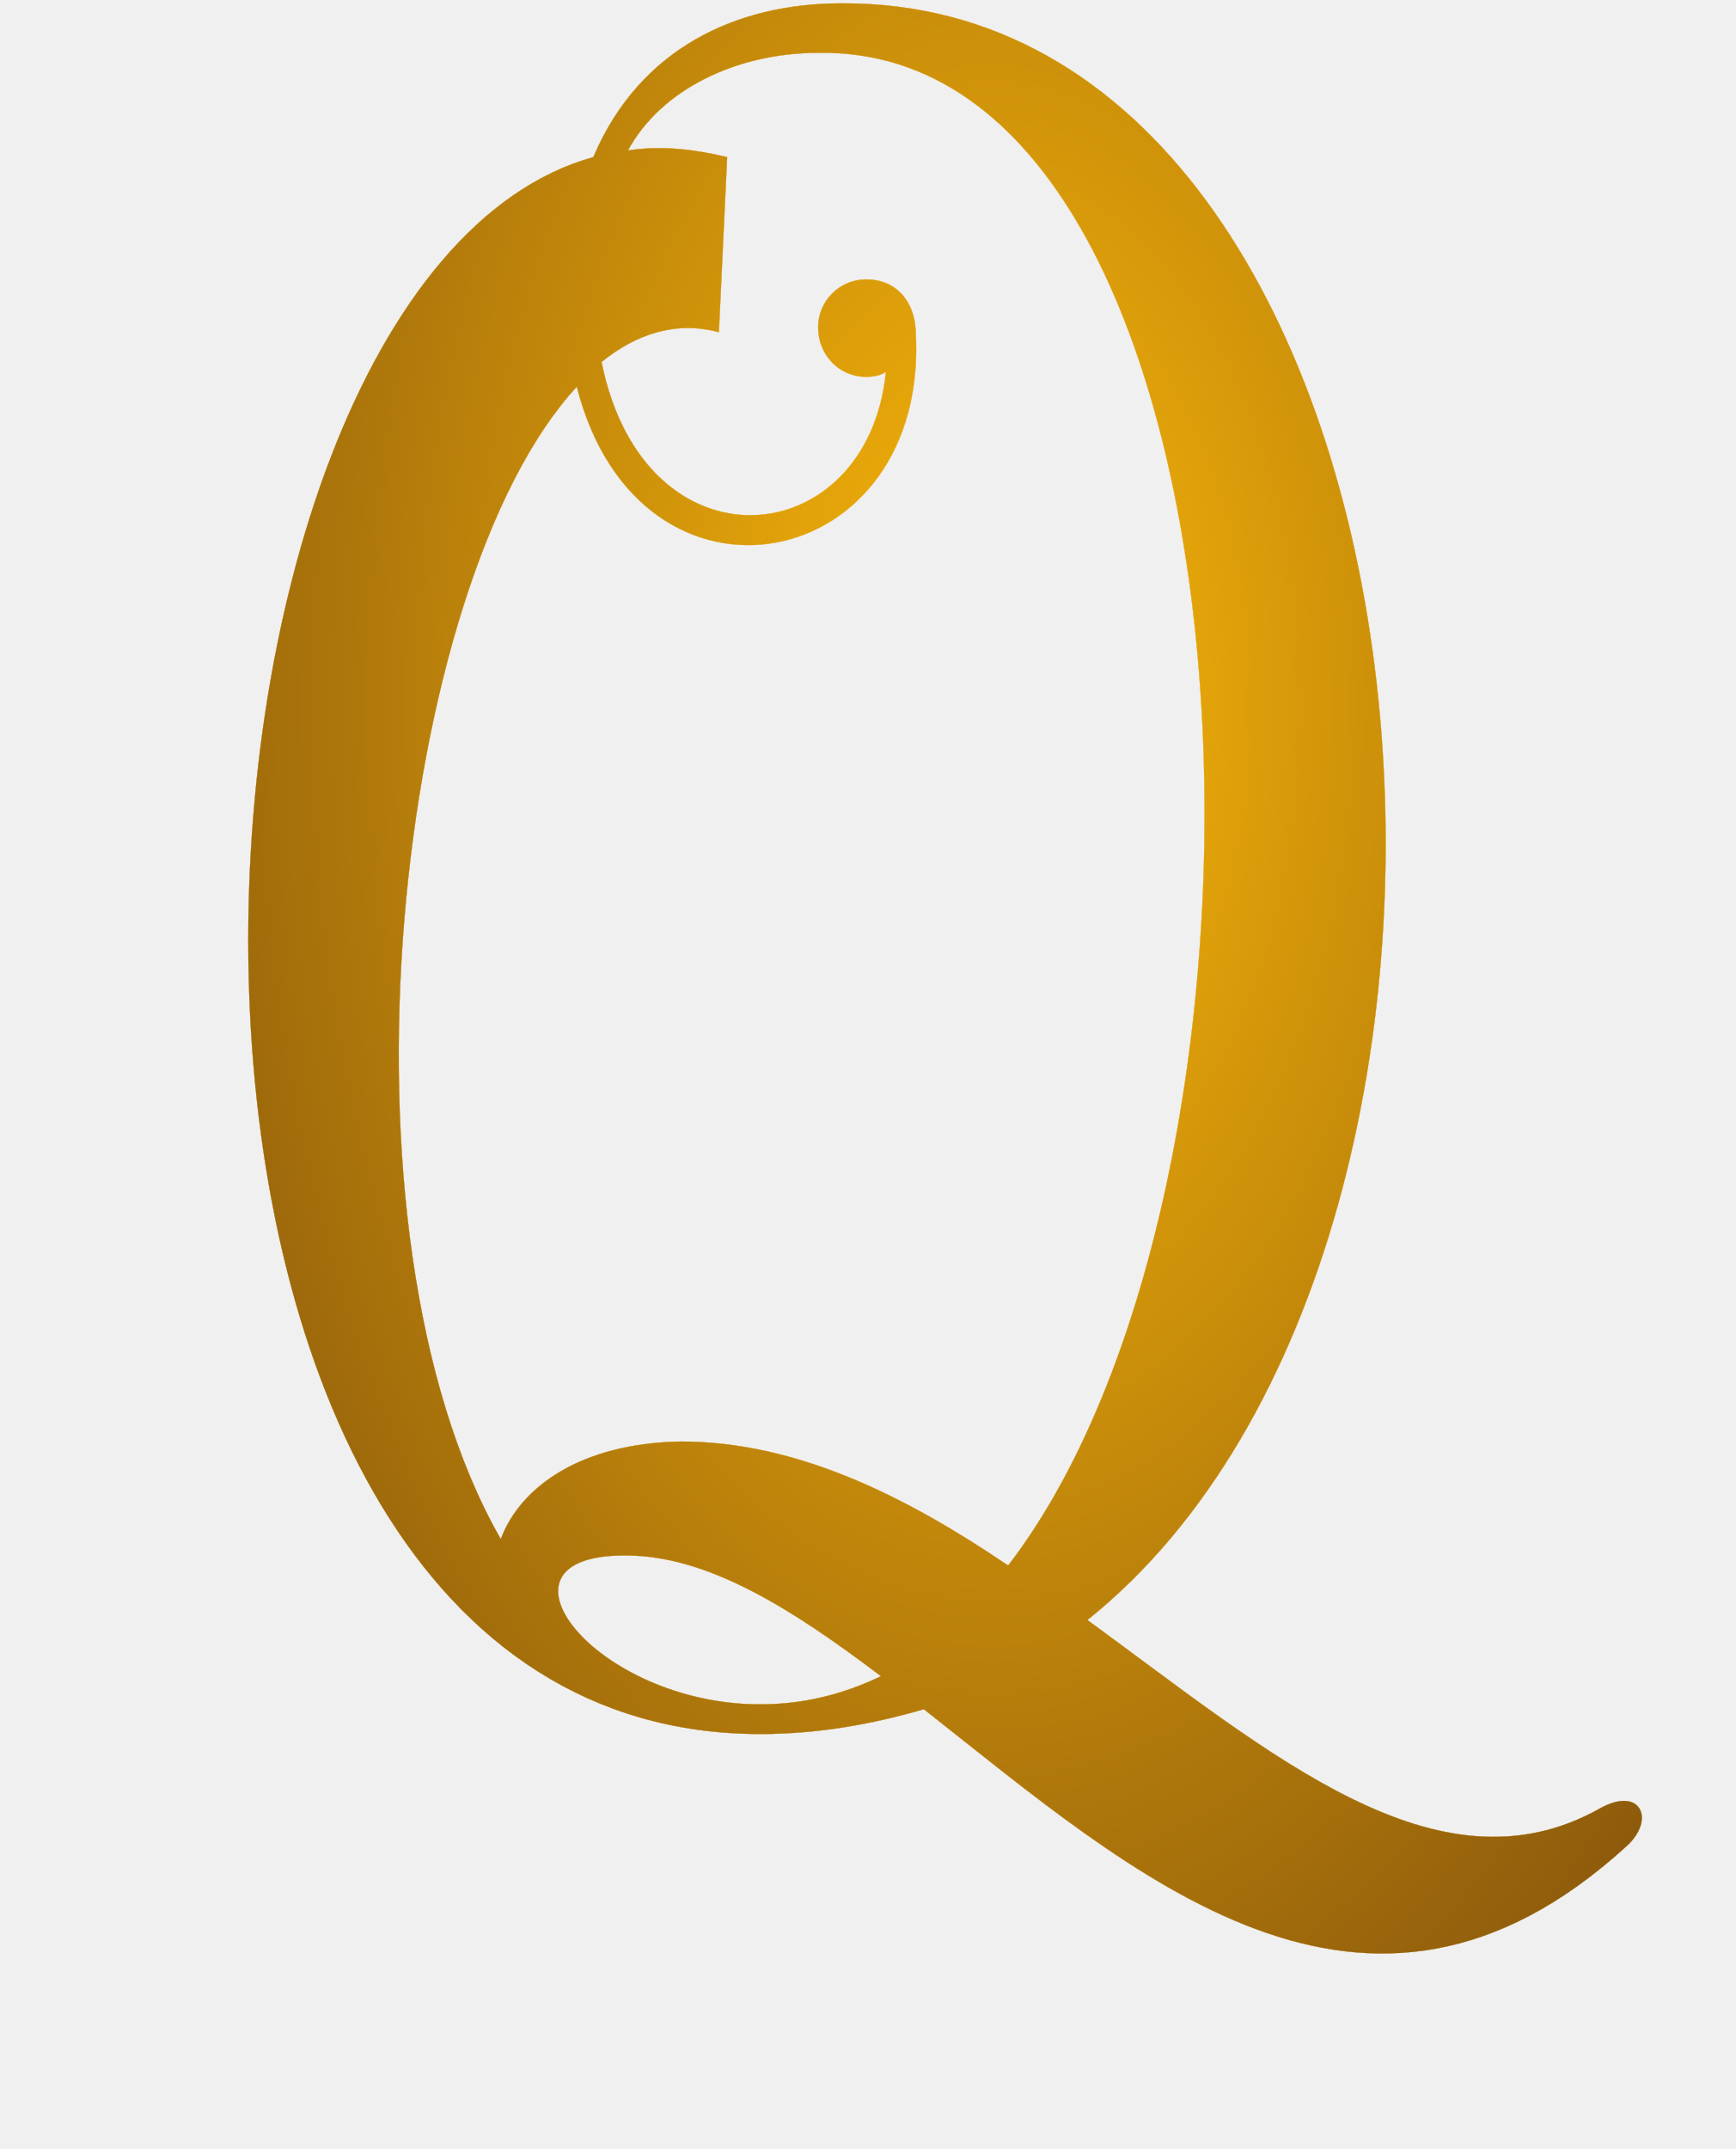
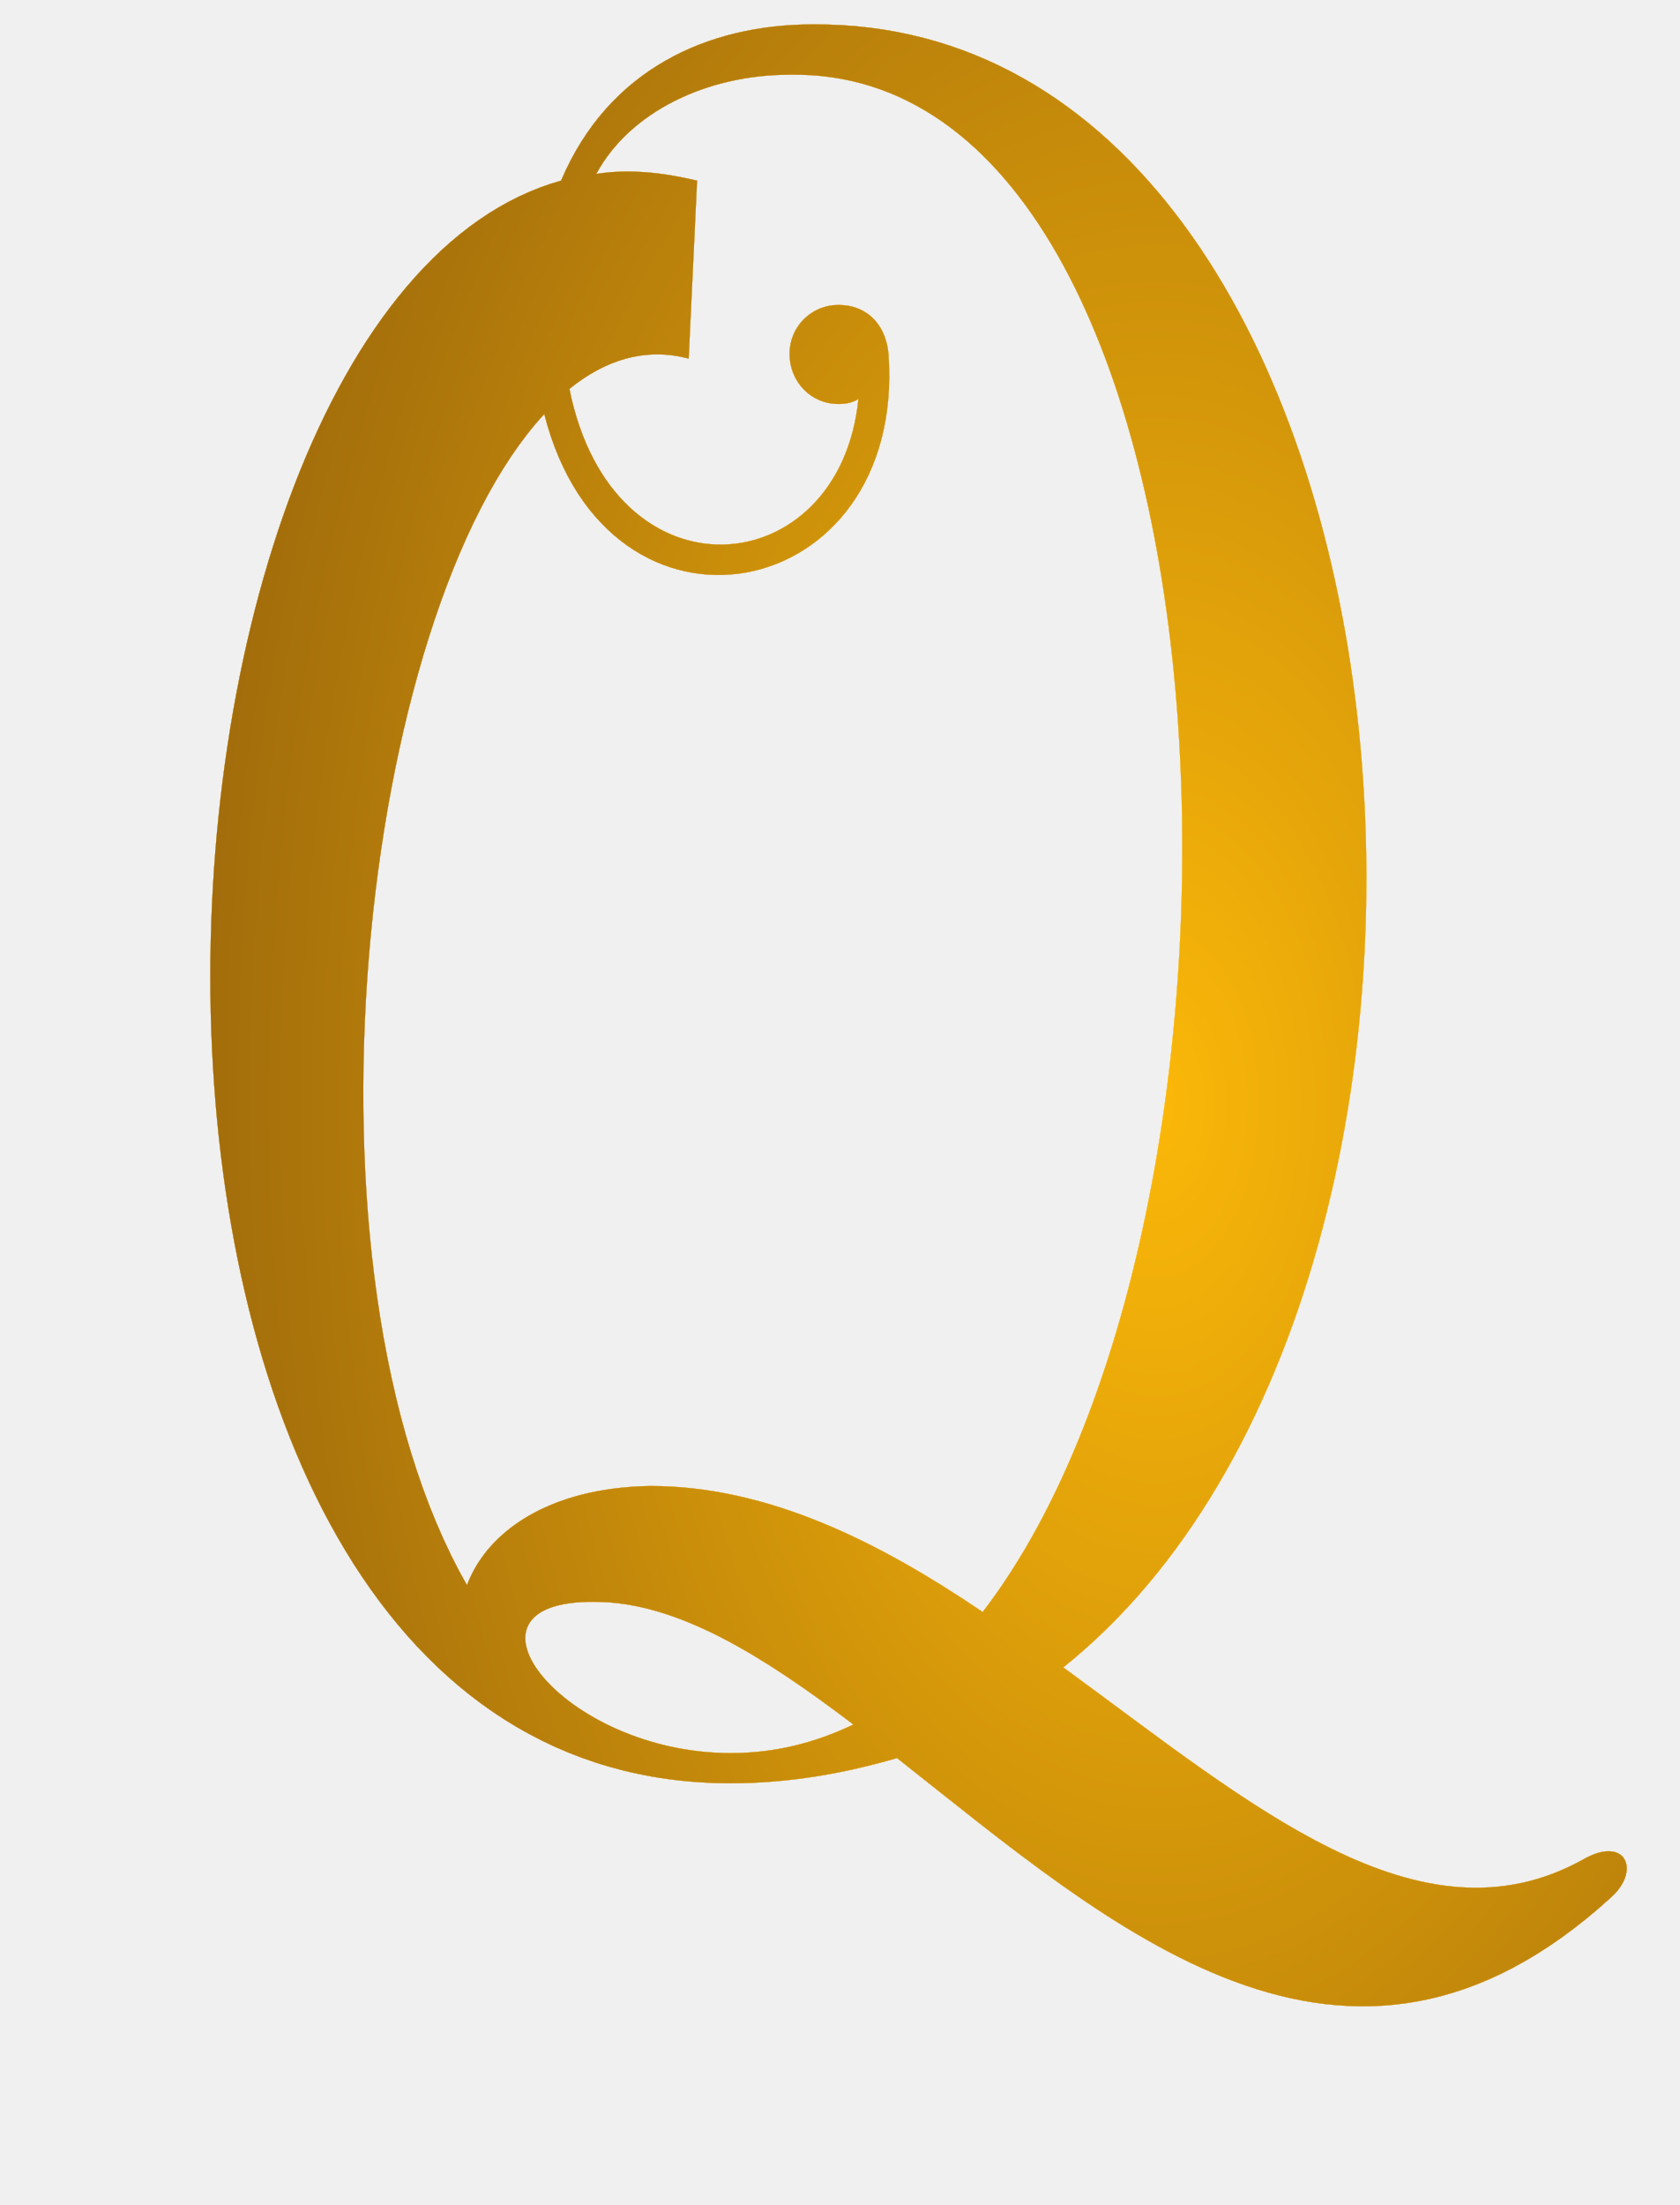
- <svg xmlns="http://www.w3.org/2000/svg" width="21" height="26" viewBox="0 0 21 26" fill="none">
-   <path d="M19.36 21.88C19.86 21.6 20.04 22.02 19.68 22.34C16.52 25.22 13.72 22.68 11.18 20.68C10.56 20.86 9.9 20.98 9.2 20.98C0.92 20.98 1.66 3.44 7.18 1.9C7.74 0.58 8.92 0.04 10.18 0.04C17.6 -1.43051e-06 18.98 14.94 13.16 19.6C15.38 21.22 17.4 22.98 19.36 21.88ZM9.2 20.62C9.72 20.62 10.2 20.5 10.66 20.28C9.58 19.46 8.56 18.82 7.58 18.82C5.78 18.8 7.2 20.62 9.2 20.62ZM8.24 17.44C9.64 17.44 10.96 18.1 12.2 18.94C15.92 14.1 15.36 0.54 9.9 0.64C8.92 0.64 8 1.08 7.6 1.82C7.98 1.76 8.38 1.8 8.8 1.9L8.7 4.02C8.18 3.88 7.7 4.04 7.28 4.38C7.8 6.96 10.5 6.7 10.72 4.5C10.66 4.54 10.58 4.56 10.48 4.56C10.16 4.56 9.9 4.3 9.9 3.96C9.9 3.64 10.16 3.38 10.48 3.38C10.86 3.38 11.06 3.66 11.08 3.98C11.28 6.96 7.74 7.66 6.98 4.68C4.78 7.06 3.92 14.88 6.06 18.62C6.3 17.98 7.04 17.46 8.24 17.44Z" fill="#FFA000" />
-   <path d="M19.36 21.88C19.86 21.6 20.04 22.02 19.68 22.34C16.52 25.22 13.72 22.68 11.18 20.68C10.56 20.86 9.9 20.98 9.2 20.98C0.92 20.98 1.66 3.44 7.18 1.9C7.74 0.58 8.92 0.04 10.18 0.04C17.6 -1.43051e-06 18.98 14.94 13.16 19.6C15.38 21.22 17.4 22.98 19.36 21.88ZM9.2 20.62C9.72 20.62 10.2 20.5 10.66 20.28C9.58 19.46 8.56 18.82 7.58 18.82C5.78 18.8 7.2 20.62 9.2 20.62ZM8.24 17.44C9.64 17.44 10.96 18.1 12.2 18.94C15.92 14.1 15.36 0.54 9.9 0.64C8.92 0.64 8 1.08 7.6 1.82C7.98 1.76 8.38 1.8 8.8 1.9L8.7 4.02C8.18 3.88 7.7 4.04 7.28 4.38C7.8 6.96 10.5 6.7 10.72 4.5C10.66 4.54 10.58 4.56 10.48 4.56C10.16 4.56 9.9 4.3 9.9 3.96C9.9 3.64 10.16 3.38 10.48 3.38C10.86 3.38 11.06 3.66 11.08 3.98C11.28 6.96 7.74 7.66 6.98 4.68C4.78 7.06 3.92 14.88 6.06 18.62C6.3 17.98 7.04 17.46 8.24 17.44Z" fill="url(#paint0_radial_34_15)" />
-   <path d="M19.36 21.88C19.86 21.6 20.04 22.02 19.68 22.34C16.52 25.22 13.72 22.68 11.18 20.68C10.56 20.86 9.9 20.98 9.2 20.98C0.92 20.98 1.66 3.44 7.18 1.9C7.74 0.58 8.92 0.04 10.18 0.04C17.6 -1.43051e-06 18.98 14.94 13.16 19.6C15.38 21.22 17.4 22.98 19.36 21.88ZM9.2 20.62C9.72 20.62 10.2 20.5 10.66 20.28C9.58 19.46 8.56 18.82 7.58 18.82C5.78 18.8 7.2 20.62 9.2 20.62ZM8.24 17.44C9.64 17.44 10.96 18.1 12.2 18.94C15.92 14.1 15.36 0.54 9.9 0.64C8.92 0.64 8 1.08 7.6 1.82C7.98 1.76 8.38 1.8 8.8 1.9L8.7 4.02C8.18 3.88 7.7 4.04 7.28 4.38C7.8 6.96 10.5 6.7 10.72 4.5C10.66 4.54 10.58 4.56 10.48 4.56C10.16 4.56 9.9 4.3 9.9 3.96C9.9 3.64 10.16 3.38 10.48 3.38C10.86 3.38 11.06 3.66 11.08 3.98C11.28 6.96 7.74 7.66 6.98 4.68C4.78 7.06 3.92 14.88 6.06 18.62C6.3 17.98 7.04 17.46 8.24 17.44Z" fill="white" />
-   <path d="M19.36 21.88C19.86 21.6 20.04 22.02 19.68 22.34C16.52 25.22 13.72 22.68 11.18 20.68C10.56 20.86 9.9 20.98 9.2 20.98C0.92 20.98 1.66 3.44 7.18 1.9C7.74 0.58 8.92 0.04 10.18 0.04C17.6 -1.43051e-06 18.98 14.94 13.16 19.6C15.38 21.22 17.4 22.98 19.36 21.88ZM9.2 20.62C9.72 20.62 10.2 20.5 10.66 20.28C9.58 19.46 8.56 18.82 7.58 18.82C5.78 18.8 7.2 20.62 9.2 20.62ZM8.24 17.44C9.64 17.44 10.96 18.1 12.2 18.94C15.92 14.1 15.36 0.54 9.9 0.64C8.92 0.64 8 1.08 7.6 1.82C7.98 1.76 8.38 1.8 8.8 1.9L8.7 4.02C8.18 3.88 7.7 4.04 7.28 4.38C7.8 6.96 10.5 6.7 10.72 4.5C10.66 4.54 10.58 4.56 10.48 4.56C10.16 4.56 9.9 4.3 9.9 3.96C9.9 3.64 10.16 3.38 10.48 3.38C10.86 3.38 11.06 3.66 11.08 3.98C11.28 6.96 7.74 7.66 6.98 4.68C4.78 7.06 3.92 14.88 6.06 18.62C6.3 17.98 7.04 17.46 8.24 17.44Z" fill="url(#paint1_radial_34_15)" />
+ <svg xmlns="http://www.w3.org/2000/svg" width="16" height="21" viewBox="0 0 16 21" fill="none">
+   <path d="M15.088 17.704C15.488 17.48 15.632 17.816 15.344 18.072C12.816 20.376 10.576 18.344 8.544 16.744C8.048 16.888 7.52 16.984 6.96 16.984C0.336 16.984 0.928 2.952 5.344 1.72C5.792 0.664 6.736 0.232 7.744 0.232C13.68 0.2 14.784 12.152 10.128 15.88C11.904 17.176 13.52 18.584 15.088 17.704ZM6.96 16.696C7.376 16.696 7.76 16.6 8.128 16.424C7.264 15.768 6.448 15.256 5.664 15.256C4.224 15.24 5.36 16.696 6.96 16.696ZM6.192 14.152C7.312 14.152 8.368 14.68 9.36 15.352C12.336 11.48 11.888 0.632 7.52 0.712C6.736 0.712 6 1.064 5.68 1.656C5.984 1.608 6.304 1.64 6.64 1.72L6.56 3.416C6.144 3.304 5.76 3.432 5.424 3.704C5.84 5.768 8 5.56 8.176 3.8C8.128 3.832 8.064 3.848 7.984 3.848C7.728 3.848 7.52 3.64 7.52 3.368C7.52 3.112 7.728 2.904 7.984 2.904C8.288 2.904 8.448 3.128 8.464 3.384C8.624 5.768 5.792 6.328 5.184 3.944C3.424 5.848 2.736 12.104 4.448 15.096C4.64 14.584 5.232 14.168 6.192 14.152Z" fill="#FFA000" />
+   <path d="M15.088 17.704C15.488 17.48 15.632 17.816 15.344 18.072C12.816 20.376 10.576 18.344 8.544 16.744C8.048 16.888 7.52 16.984 6.96 16.984C0.336 16.984 0.928 2.952 5.344 1.72C5.792 0.664 6.736 0.232 7.744 0.232C13.68 0.2 14.784 12.152 10.128 15.88C11.904 17.176 13.52 18.584 15.088 17.704ZM6.96 16.696C7.376 16.696 7.76 16.6 8.128 16.424C7.264 15.768 6.448 15.256 5.664 15.256C4.224 15.24 5.36 16.696 6.96 16.696ZM6.192 14.152C7.312 14.152 8.368 14.68 9.36 15.352C12.336 11.48 11.888 0.632 7.52 0.712C6.736 0.712 6 1.064 5.68 1.656C5.984 1.608 6.304 1.64 6.64 1.72L6.56 3.416C6.144 3.304 5.76 3.432 5.424 3.704C5.84 5.768 8 5.56 8.176 3.8C8.128 3.832 8.064 3.848 7.984 3.848C7.728 3.848 7.52 3.64 7.52 3.368C7.52 3.112 7.728 2.904 7.984 2.904C8.288 2.904 8.448 3.128 8.464 3.384C8.624 5.768 5.792 6.328 5.184 3.944C3.424 5.848 2.736 12.104 4.448 15.096C4.64 14.584 5.232 14.168 6.192 14.152Z" fill="url(#paint0_radial_34_15)" />
+   <path d="M15.088 17.704C15.488 17.48 15.632 17.816 15.344 18.072C12.816 20.376 10.576 18.344 8.544 16.744C8.048 16.888 7.52 16.984 6.96 16.984C0.336 16.984 0.928 2.952 5.344 1.72C5.792 0.664 6.736 0.232 7.744 0.232C13.68 0.2 14.784 12.152 10.128 15.88C11.904 17.176 13.52 18.584 15.088 17.704ZM6.96 16.696C7.376 16.696 7.76 16.6 8.128 16.424C7.264 15.768 6.448 15.256 5.664 15.256C4.224 15.24 5.36 16.696 6.96 16.696ZM6.192 14.152C7.312 14.152 8.368 14.68 9.36 15.352C12.336 11.48 11.888 0.632 7.52 0.712C6.736 0.712 6 1.064 5.68 1.656C5.984 1.608 6.304 1.64 6.64 1.72L6.56 3.416C6.144 3.304 5.76 3.432 5.424 3.704C5.84 5.768 8 5.56 8.176 3.8C8.128 3.832 8.064 3.848 7.984 3.848C7.728 3.848 7.52 3.64 7.52 3.368C7.52 3.112 7.728 2.904 7.984 2.904C8.288 2.904 8.448 3.128 8.464 3.384C8.624 5.768 5.792 6.328 5.184 3.944C3.424 5.848 2.736 12.104 4.448 15.096C4.64 14.584 5.232 14.168 6.192 14.152Z" fill="white" />
+   <path d="M15.088 17.704C15.488 17.48 15.632 17.816 15.344 18.072C12.816 20.376 10.576 18.344 8.544 16.744C8.048 16.888 7.52 16.984 6.96 16.984C0.336 16.984 0.928 2.952 5.344 1.72C5.792 0.664 6.736 0.232 7.744 0.232C13.68 0.2 14.784 12.152 10.128 15.88C11.904 17.176 13.52 18.584 15.088 17.704ZM6.96 16.696C7.376 16.696 7.76 16.6 8.128 16.424C7.264 15.768 6.448 15.256 5.664 15.256C4.224 15.24 5.36 16.696 6.96 16.696ZM6.192 14.152C7.312 14.152 8.368 14.68 9.36 15.352C12.336 11.48 11.888 0.632 7.52 0.712C6.736 0.712 6 1.064 5.68 1.656C5.984 1.608 6.304 1.64 6.64 1.72L6.56 3.416C6.144 3.304 5.76 3.432 5.424 3.704C5.84 5.768 8 5.56 8.176 3.8C8.128 3.832 8.064 3.848 7.984 3.848C7.728 3.848 7.52 3.64 7.52 3.368C7.52 3.112 7.728 2.904 7.984 2.904C8.288 2.904 8.448 3.128 8.464 3.384C8.624 5.768 5.792 6.328 5.184 3.944C3.424 5.848 2.736 12.104 4.448 15.096C4.64 14.584 5.232 14.168 6.192 14.152Z" fill="url(#paint1_radial_34_15)" />
  <defs>
-     <radialGradient id="paint0_radial_34_15" cx="0" cy="0" r="1" gradientUnits="userSpaceOnUse" gradientTransform="translate(12 8.5) scale(11.4031 19.6387)">
+     <radialGradient id="paint0_radial_34_15" cx="0" cy="0" r="1" gradientUnits="userSpaceOnUse" gradientTransform="translate(11 10.5) scale(11.4031 19.6387)">
      <stop stop-color="#FBB809" />
      <stop offset="1" stop-color="#8B590C" />
    </radialGradient>
-     <radialGradient id="paint1_radial_34_15" cx="0" cy="0" r="1" gradientUnits="userSpaceOnUse" gradientTransform="translate(12 8.5) scale(11.4031 19.6387)">
+     <radialGradient id="paint1_radial_34_15" cx="0" cy="0" r="1" gradientUnits="userSpaceOnUse" gradientTransform="translate(11 10.5) scale(11.4031 19.6387)">
      <stop stop-color="#FBB809" />
      <stop offset="1" stop-color="#8B590C" />
    </radialGradient>
  </defs>
</svg>
